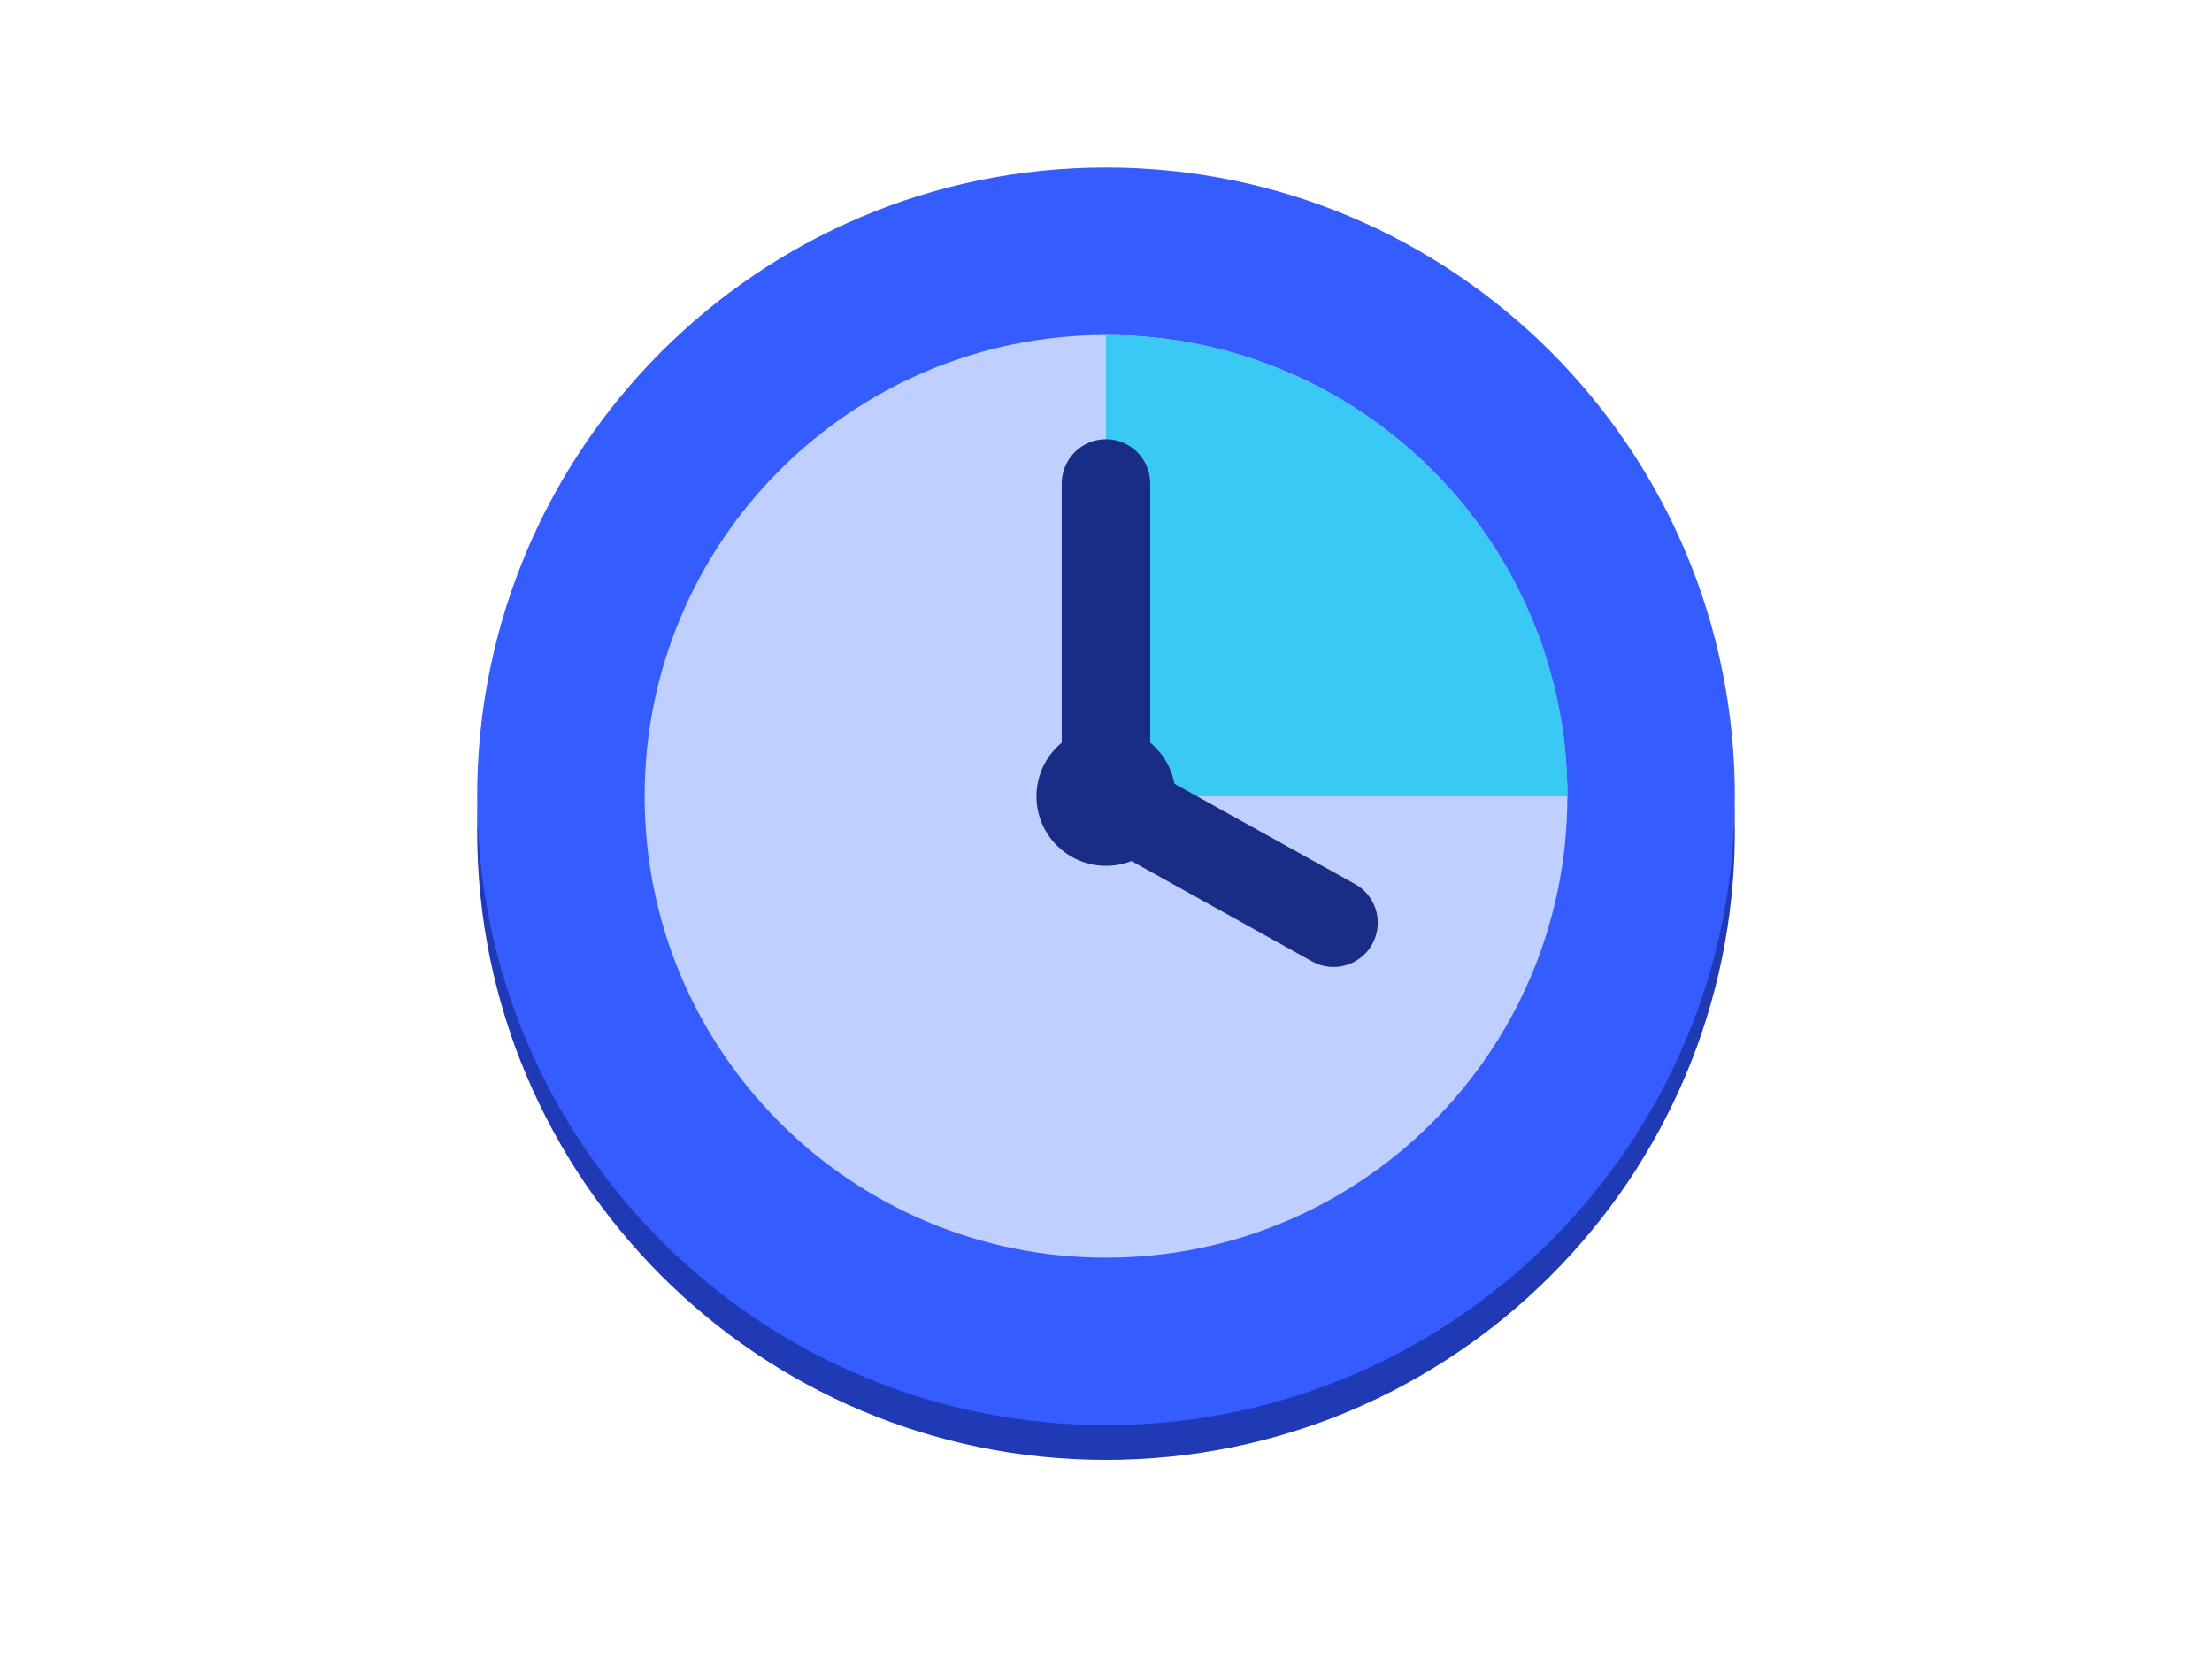
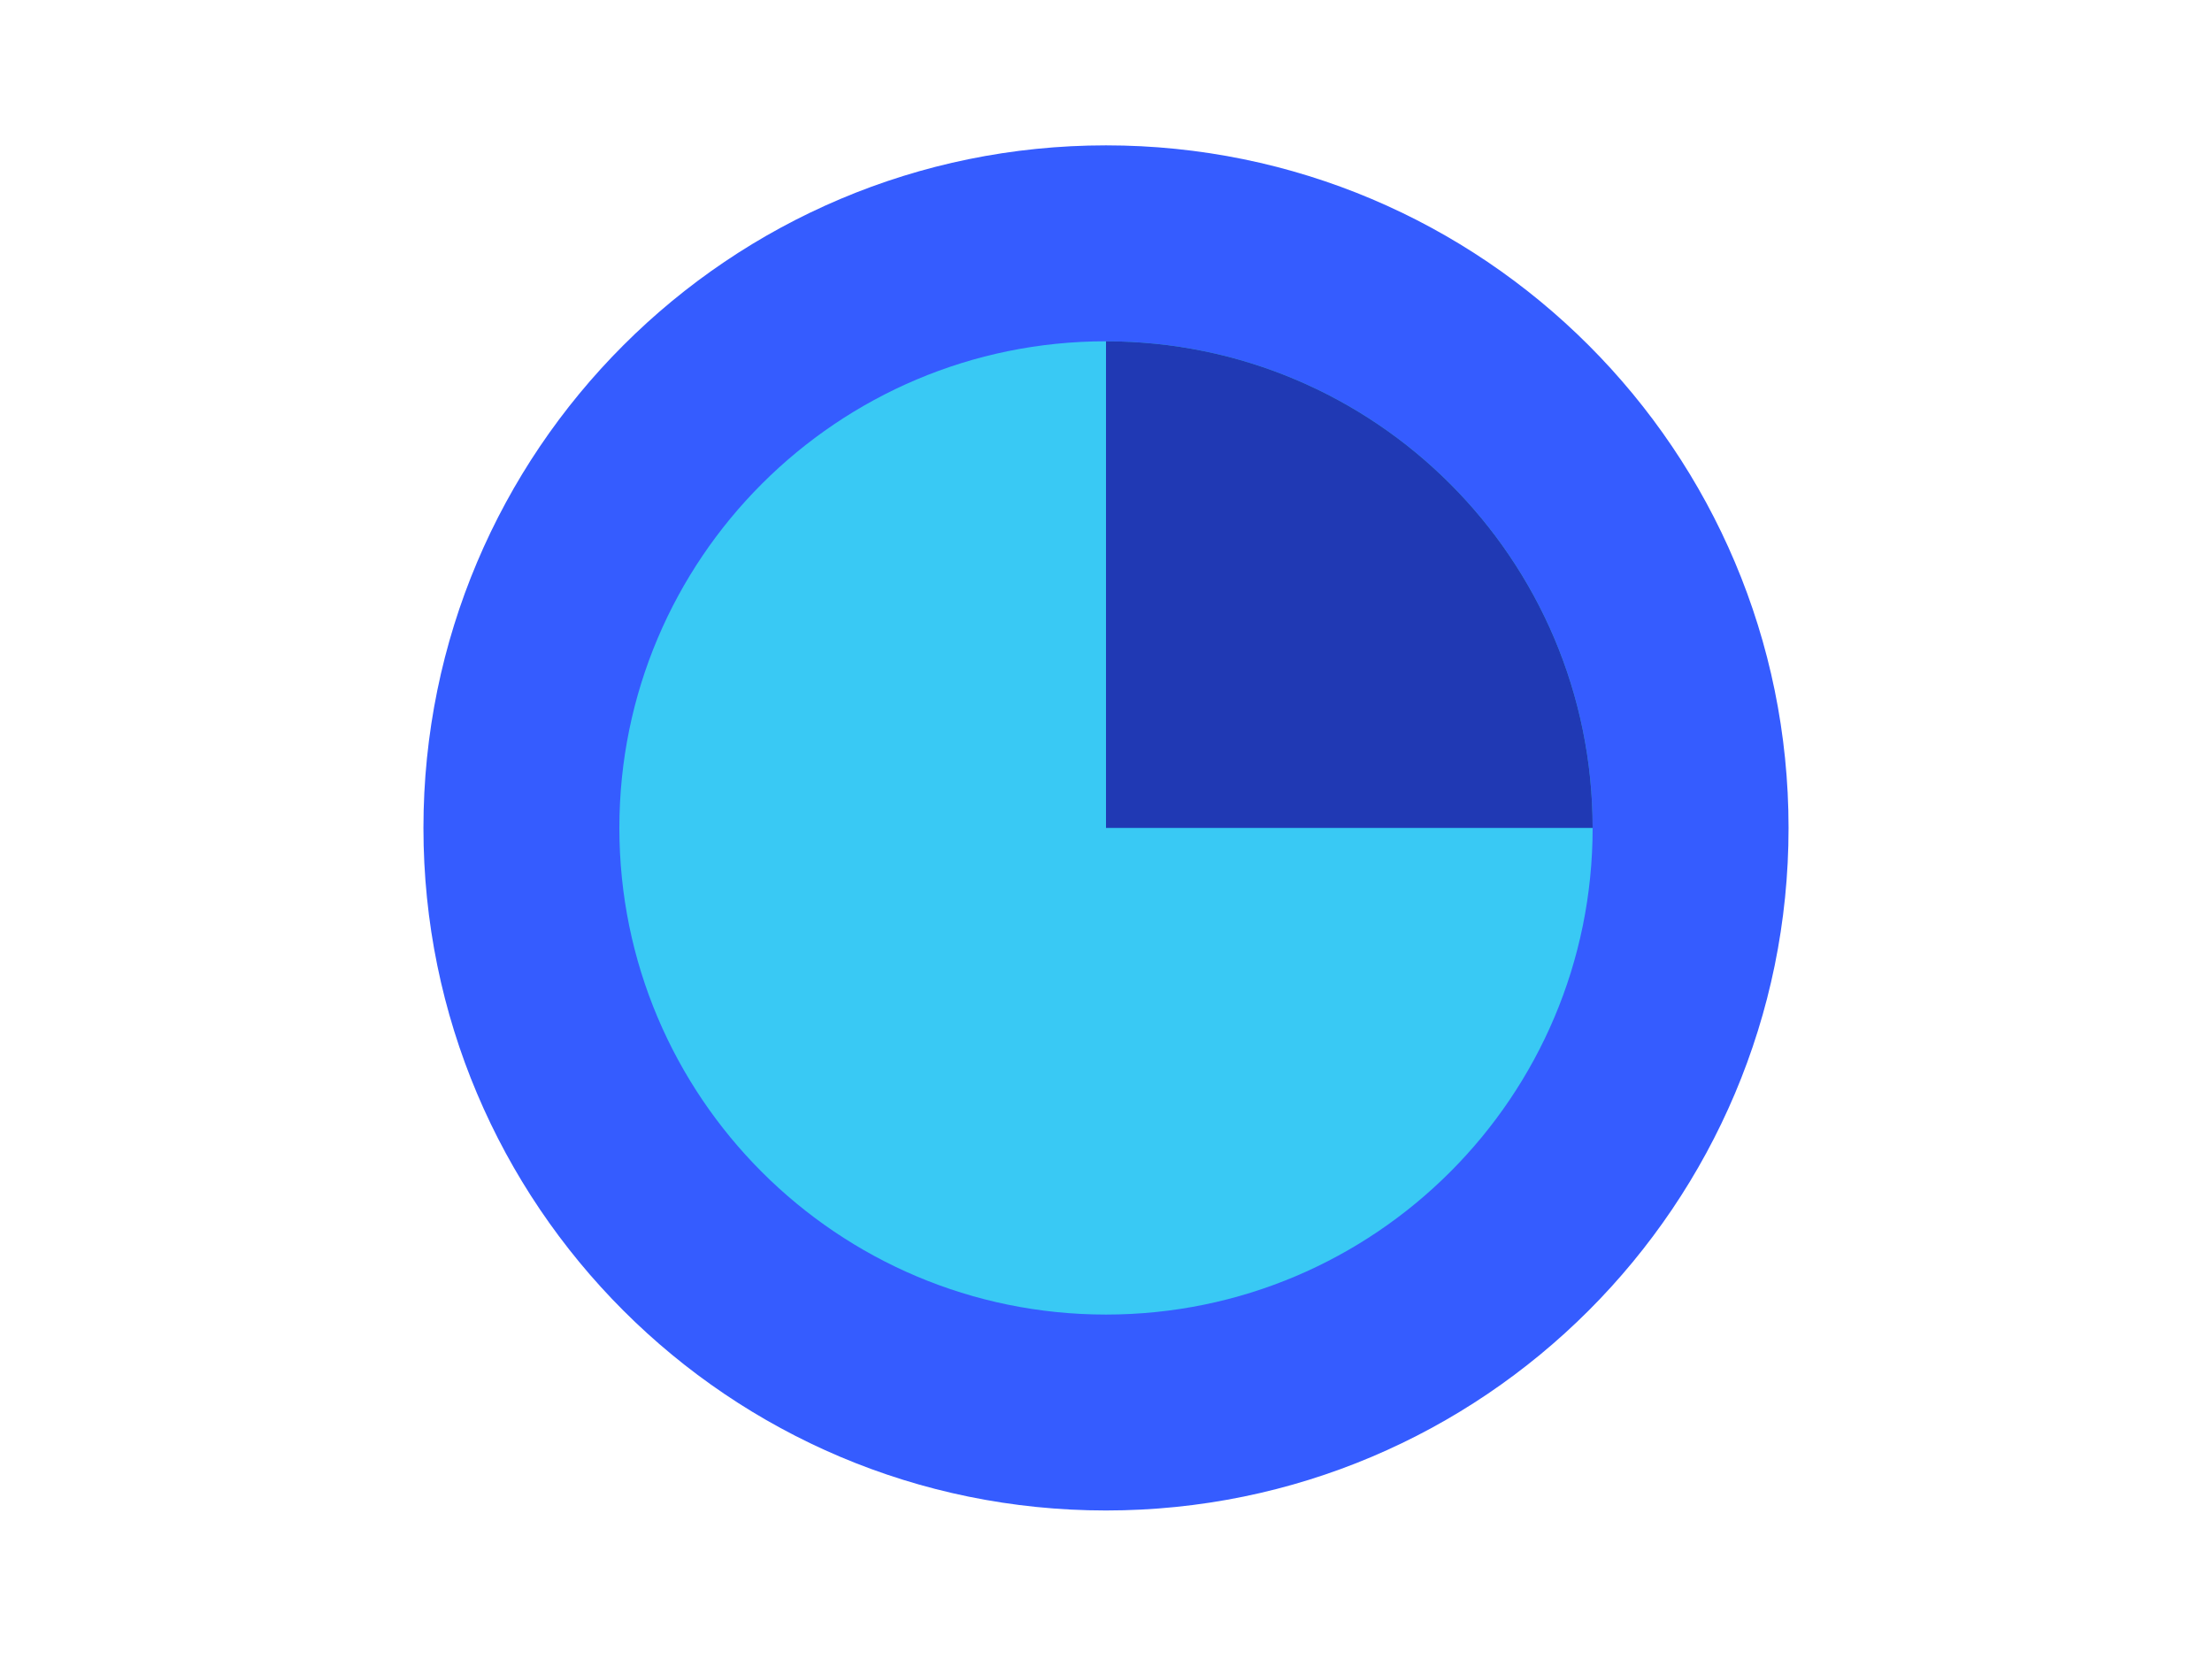
<svg xmlns="http://www.w3.org/2000/svg" width="700" height="525" viewBox="0 0 700 525" role="img" aria-label="Общее время">
  <rect width="700" height="525" fill="#FFFFFF" />
-   <circle cx="350" cy="263" r="199" fill="#2039B4" />
-   <circle cx="350" cy="252" r="199" fill="#355CFF" />
-   <circle cx="350" cy="252" r="146" fill="#BFCFFF" />
-   <path d="M350 106 A146 146 0 0 1 496 252 H350Z" fill="#39C9F4" />
-   <path d="M350 252 V153" stroke="#192D86" stroke-width="28" stroke-linecap="round" />
-   <path d="M350 252 L422 292" stroke="#192D86" stroke-width="28" stroke-linecap="round" />
-   <circle cx="350" cy="252" r="22" fill="#192D86" />
+   <circle cx="350" cy="262" r="216" fill="#355CFF" />
+   <circle cx="350" cy="262" r="154" fill="#39C9F4" />
+   <path d="M350 108 A154 154 0 0 1 504 262 H350Z" fill="#2039B4" />
</svg>
